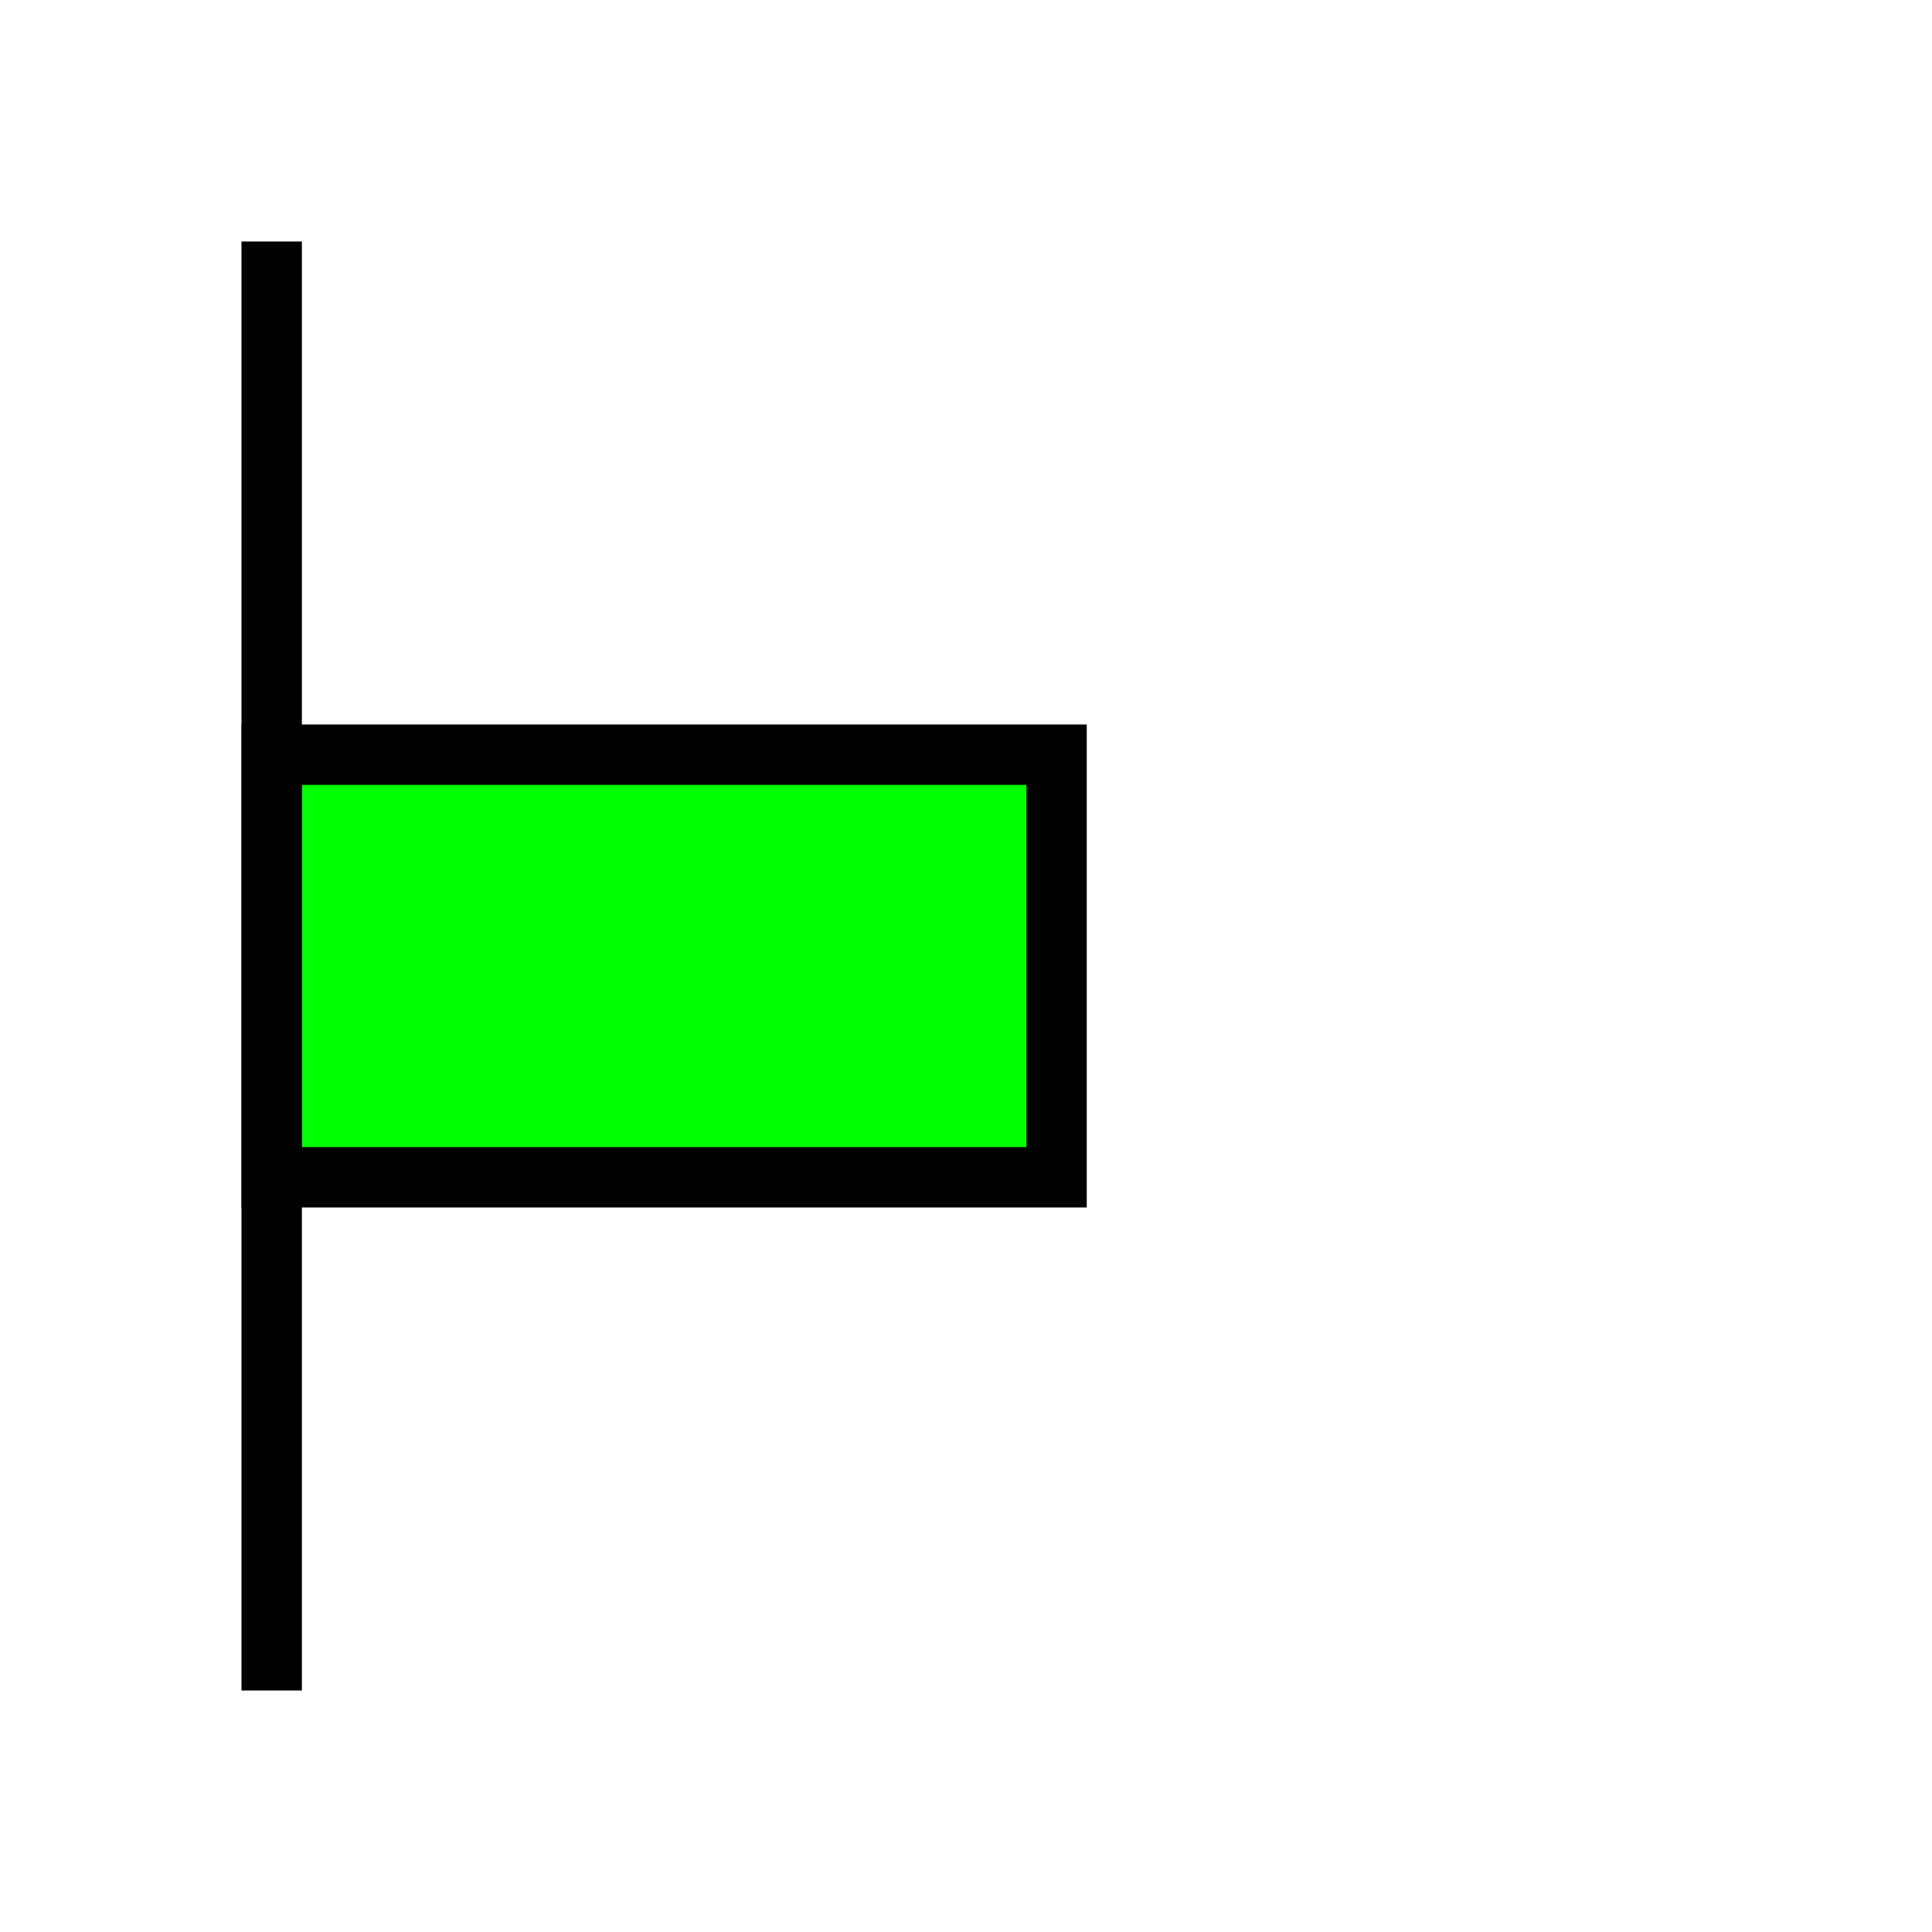
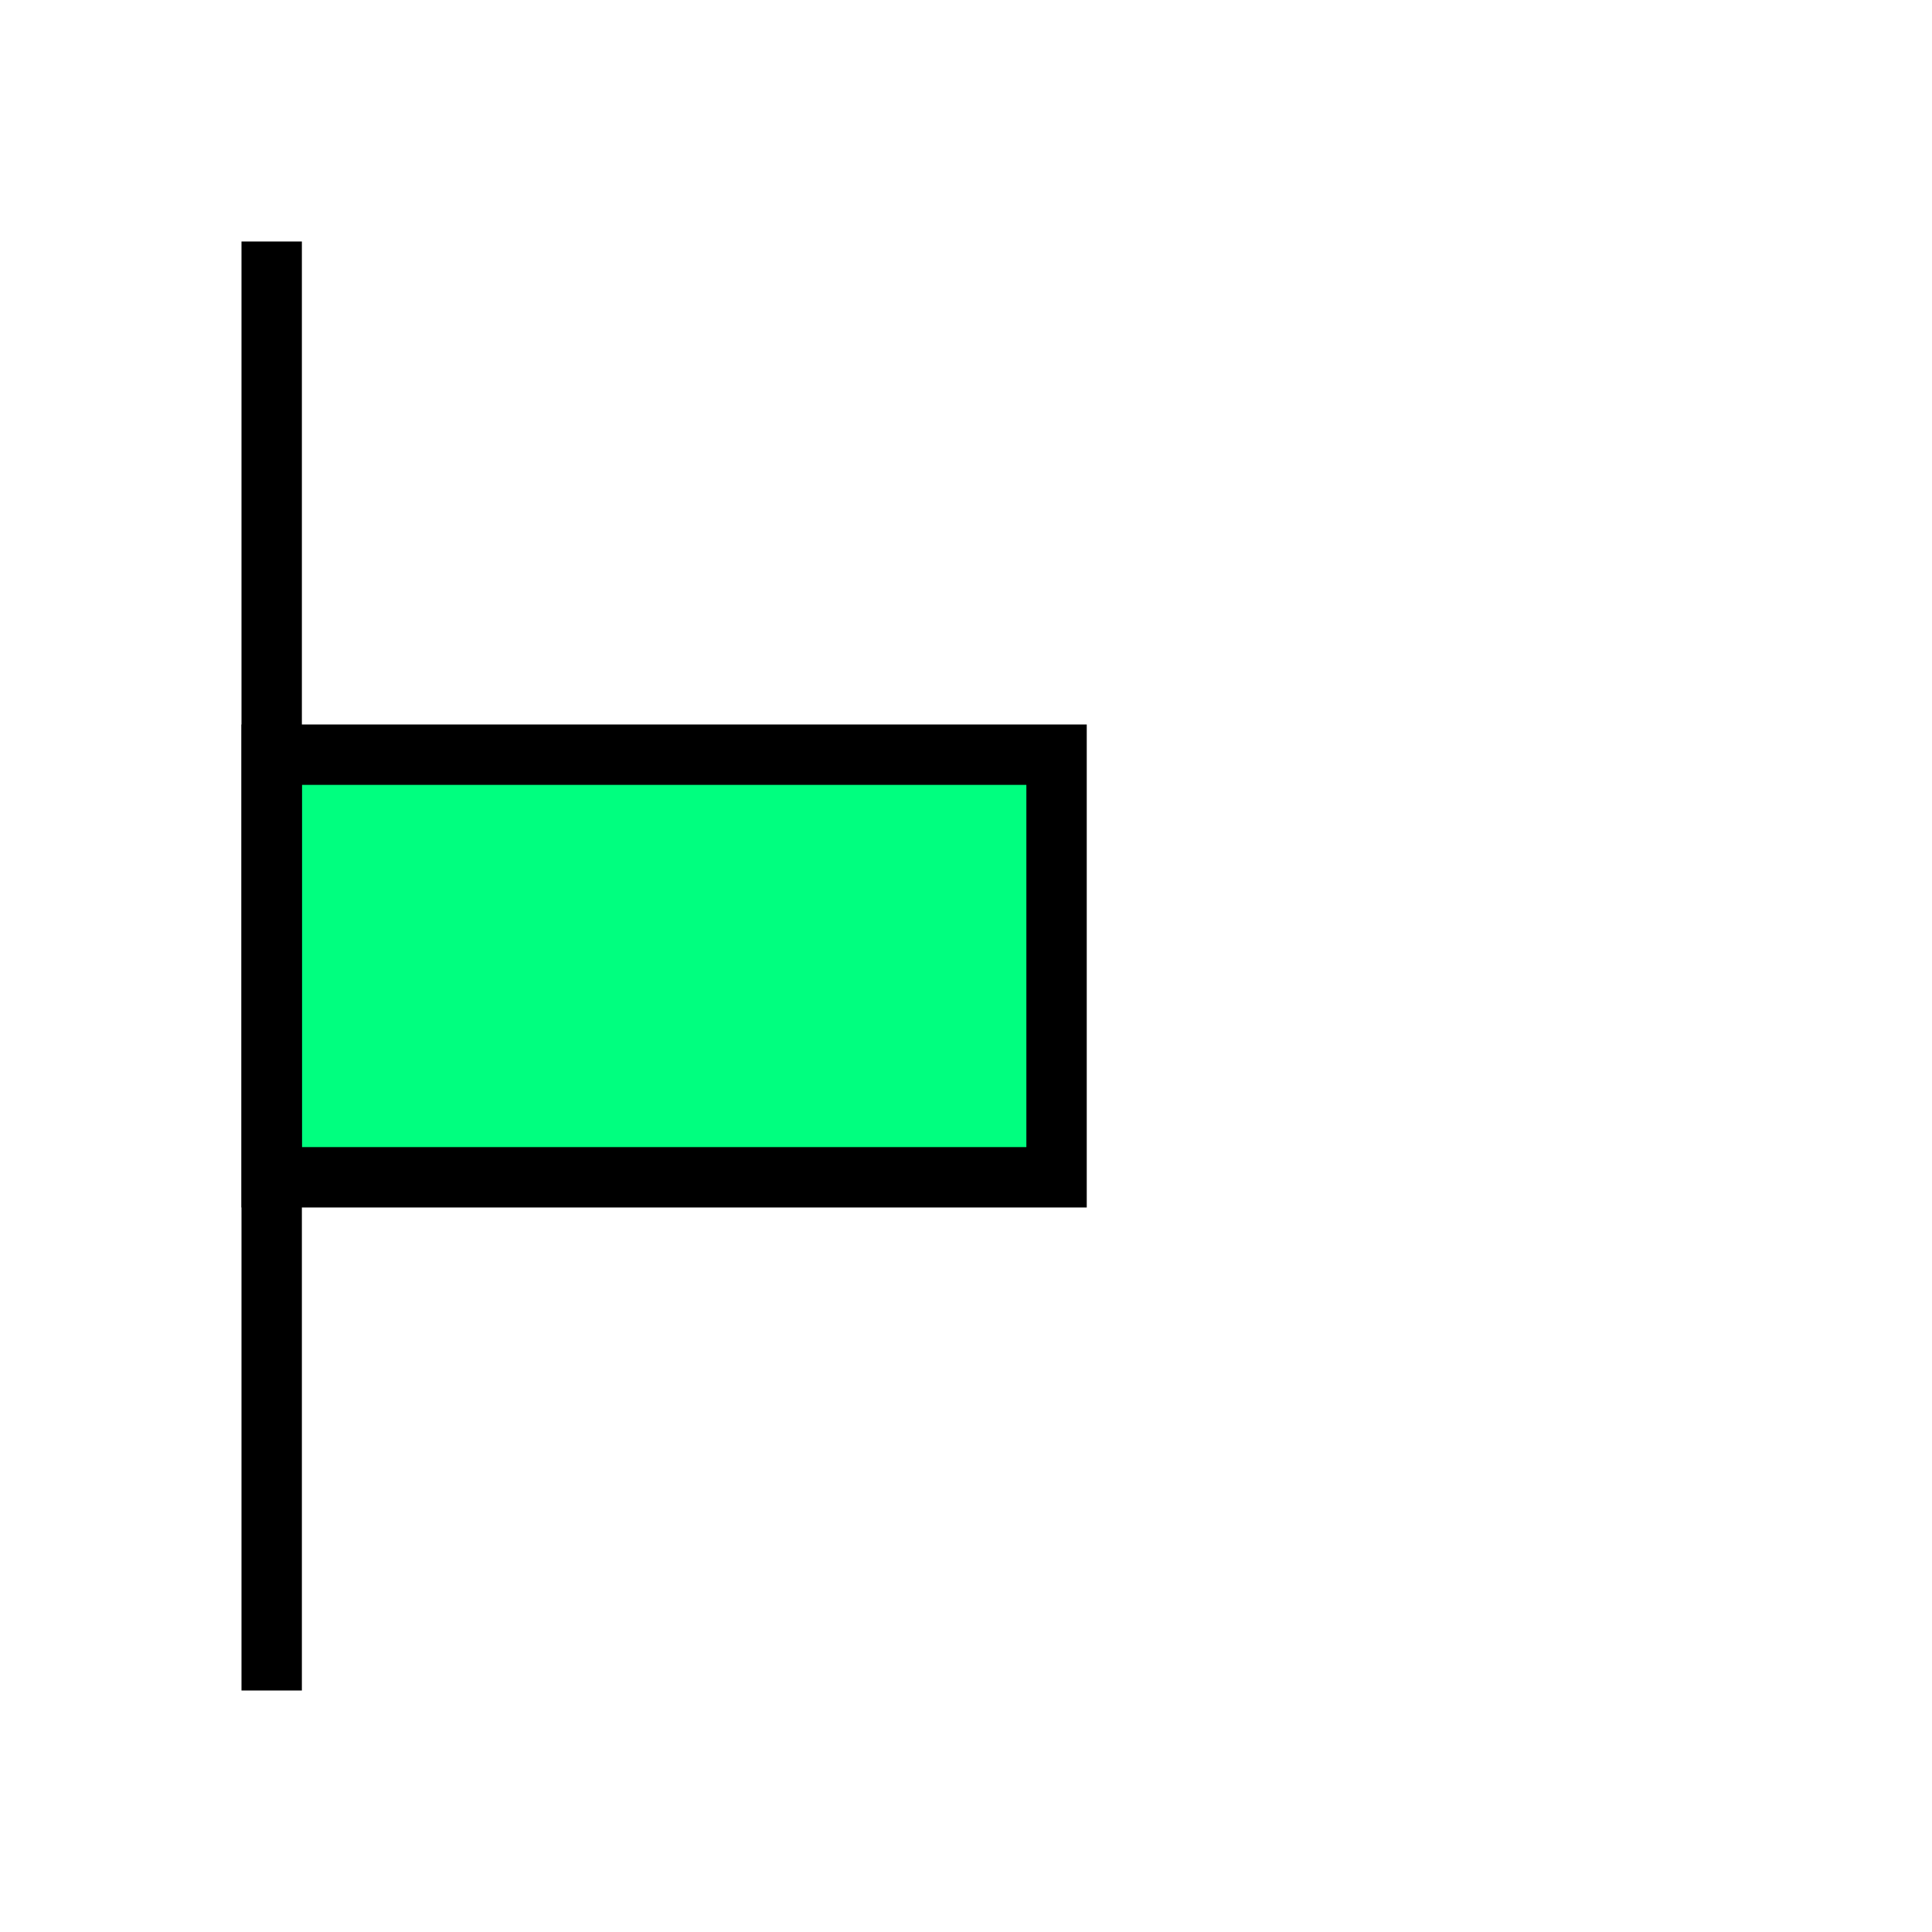
<svg xmlns="http://www.w3.org/2000/svg" width="256" height="256" viewBox="0 0 72.249 72.249" id="svg4295" version="1.1">
  <defs id="defs4323" />
  <g id="g5659">
-     <path id="path5644" d="m 39.511,28.222 -29.351,0 0,15.804 29.351,0 z" style="fill:#00ff00;fill-rule:evenodd;stroke:#000000;stroke-width:2.258;stroke-linecap:butt;stroke-linejoin:miter;stroke-miterlimit:4;stroke-dasharray:none;stroke-opacity:1" />
+     <path id="path5644" d="m 39.511,28.222 -29.351,0 0,15.804 29.351,0 z" style="fill:#00ff7f;fill-rule:evenodd;stroke:#000000;stroke-width:2.258;stroke-linecap:butt;stroke-linejoin:miter;stroke-miterlimit:4;stroke-dasharray:none;stroke-opacity:1" />
    <path id="path5657" d="m 10.16,63.218 0,-54.187" style="fill:none;fill-rule:evenodd;stroke:#000000;stroke-width:2.258;stroke-linecap:butt;stroke-linejoin:miter;stroke-miterlimit:4;stroke-dasharray:none;stroke-opacity:1" />
  </g>
</svg>
